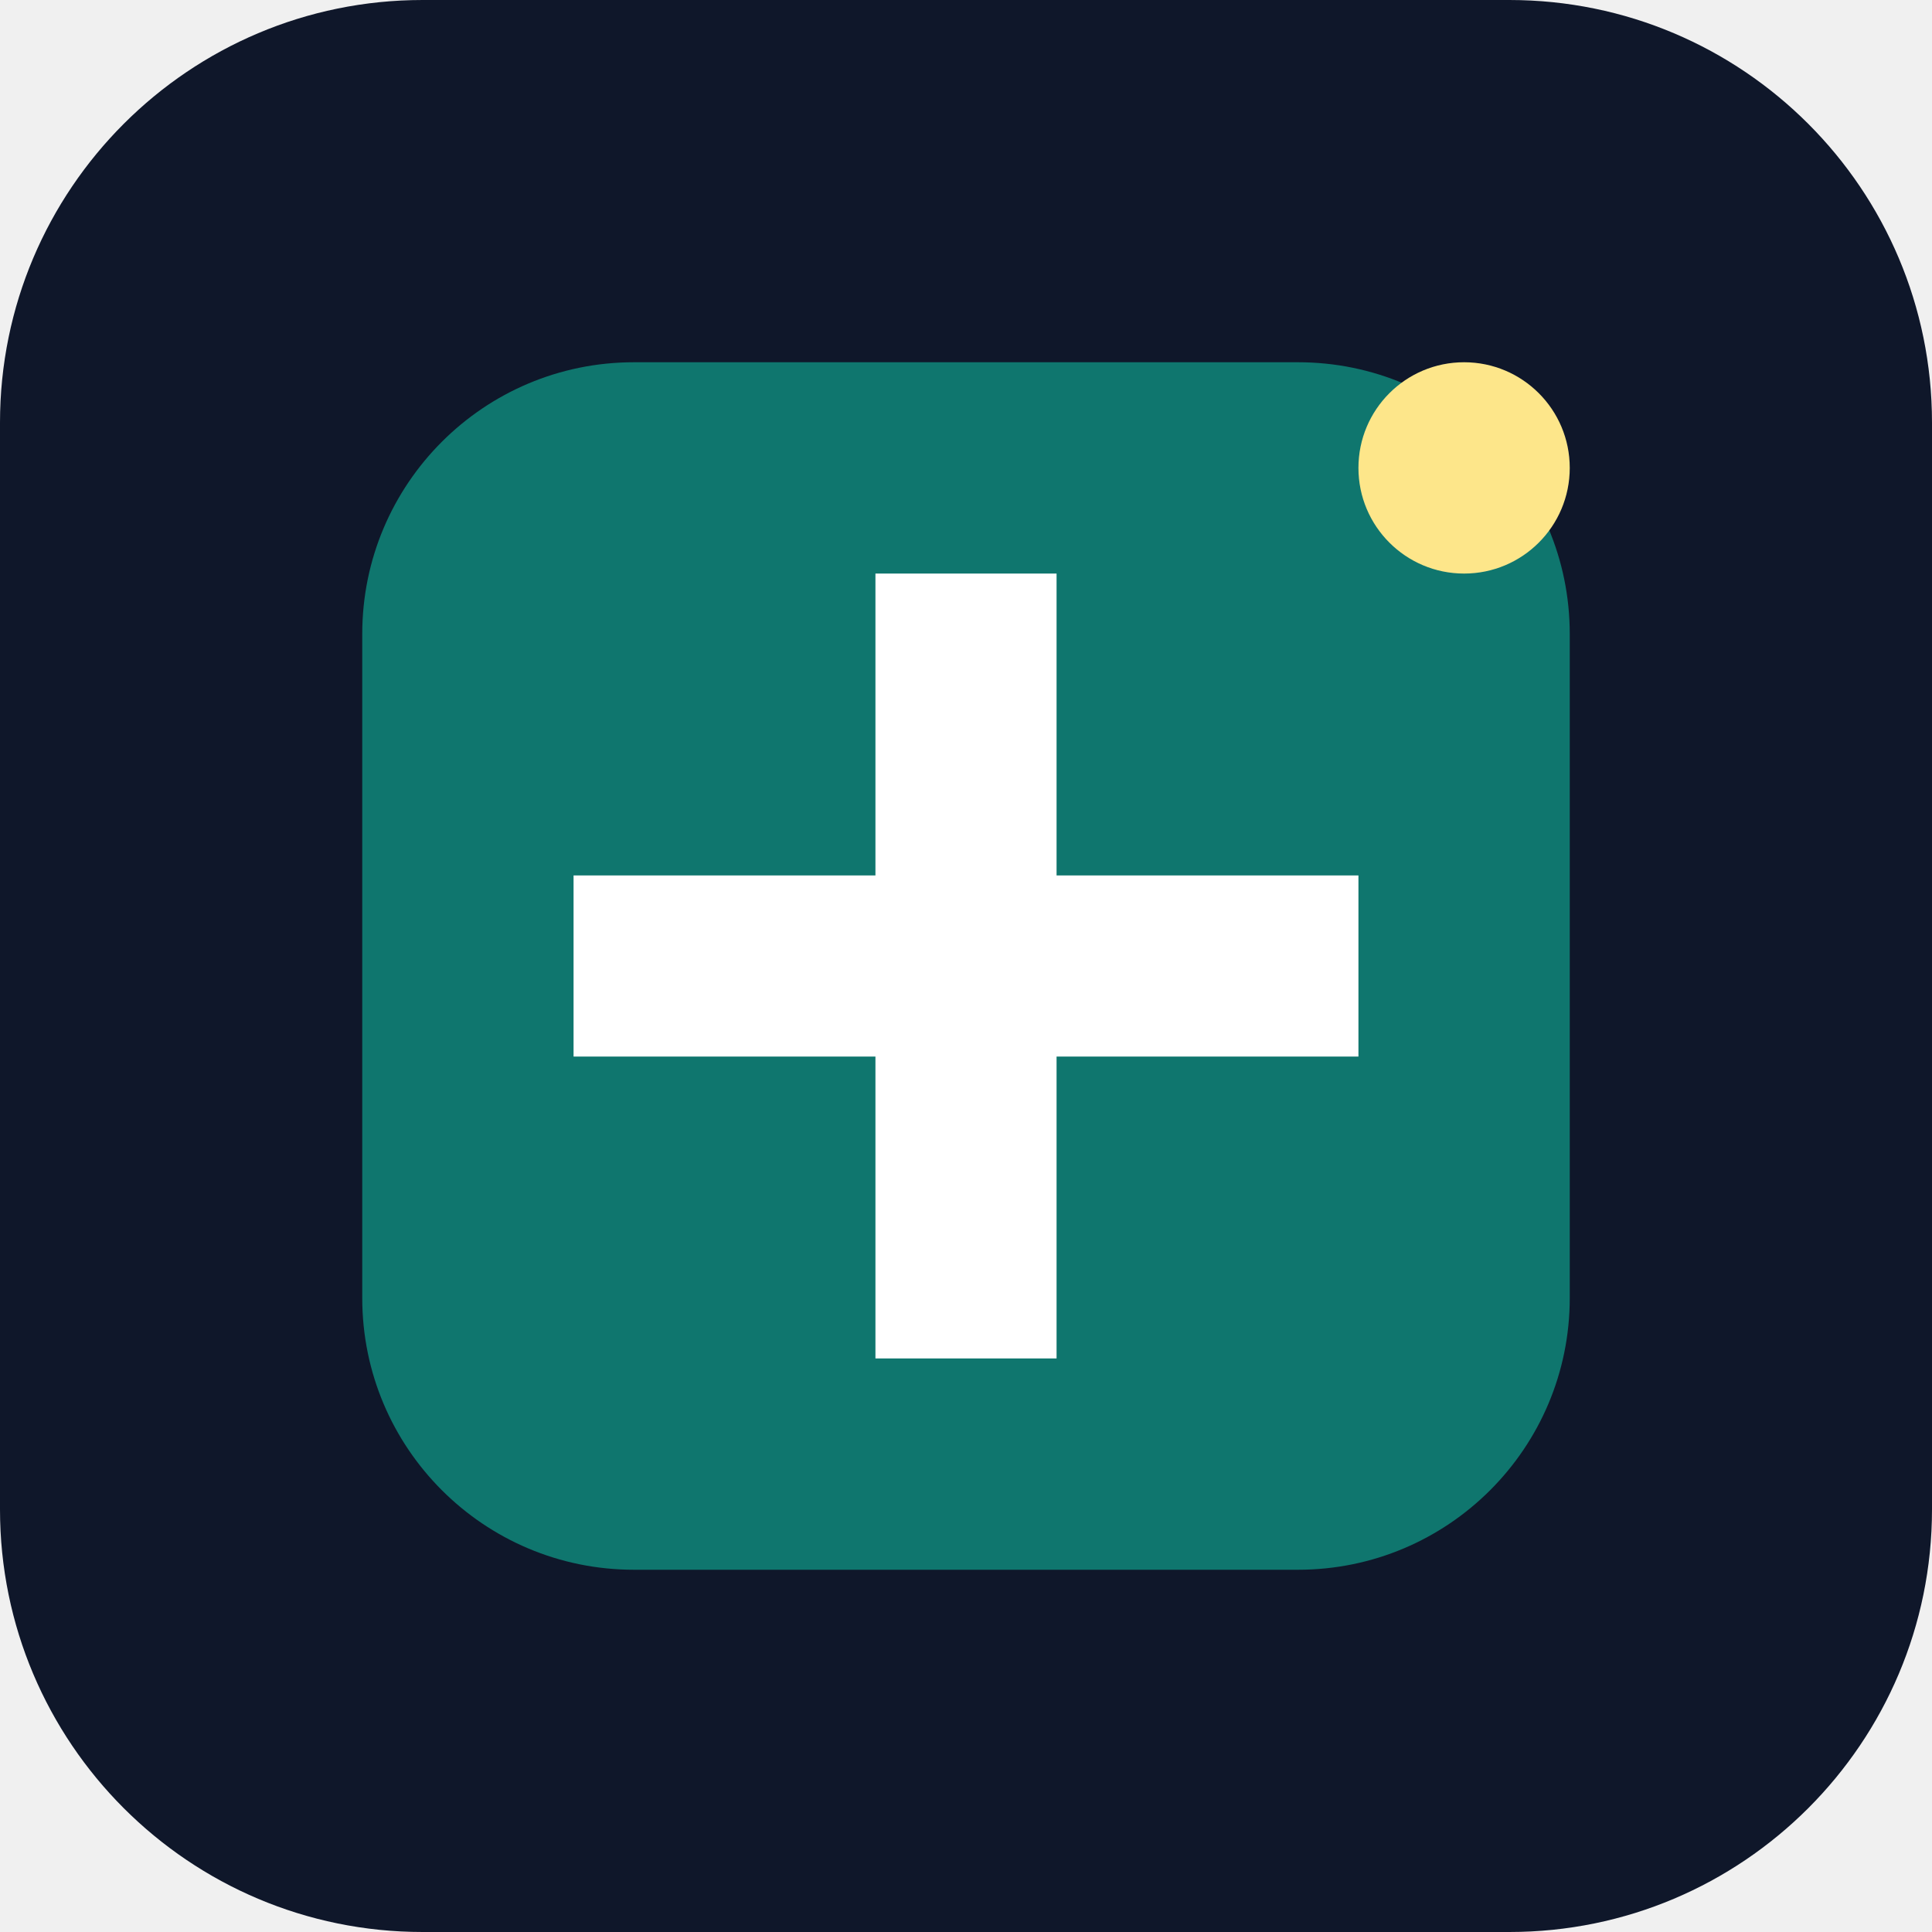
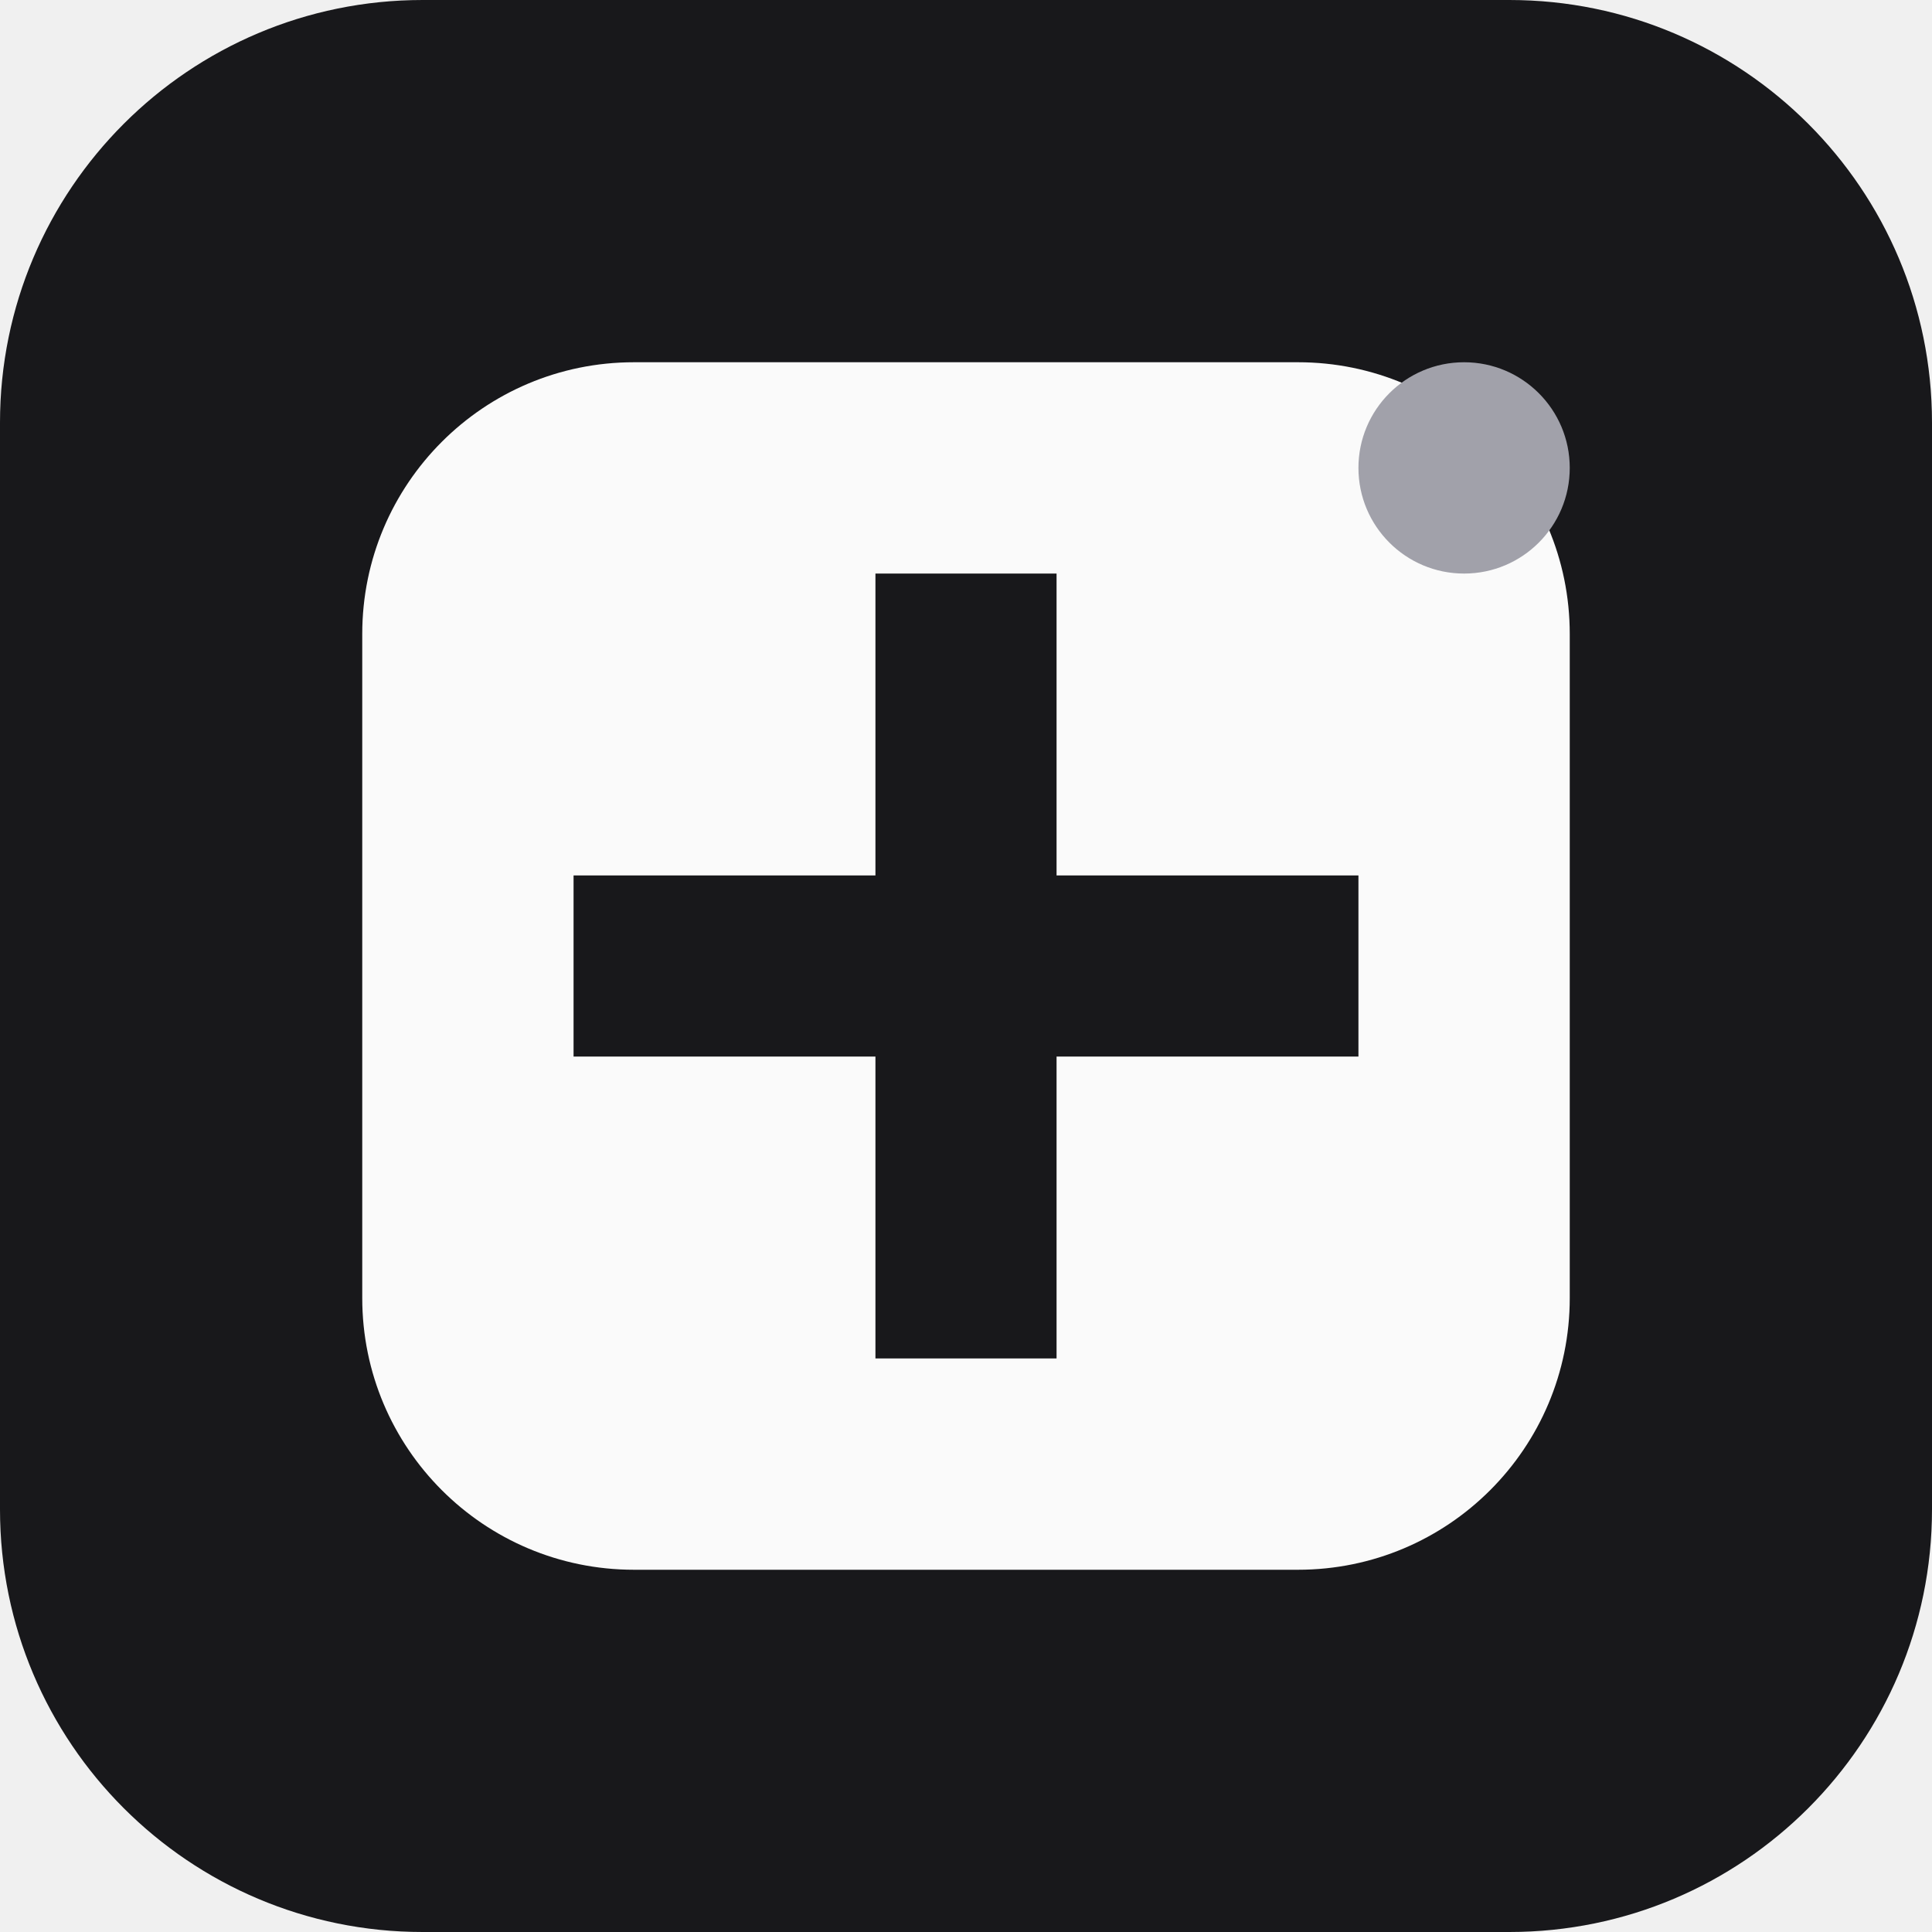
<svg xmlns="http://www.w3.org/2000/svg" viewBox="0 0 512 512">
-   <rect width="512" height="512" rx="112" fill="#0f172a" />
-   <rect x="96" y="96" width="320" height="320" rx="72" fill="#0f766e" />
-   <path d="M232 152h48v80h80v48h-80v80h-48v-80h-80v-48h80z" fill="#ffffff" />
-   <circle cx="388" cy="124" r="28" fill="#fde68a" />
+   <rect width="512" height="512" rx="112" fill="#18181b" />
+   <rect x="96" y="96" width="320" height="320" rx="72" fill="#fafafa" />
+   <path d="M232 152h48v80h80v48h-80v80h-48v-80h-80v-48h80z" fill="#18181b" />
+   <circle cx="388" cy="124" r="28" fill="#a1a1aa" />
</svg>
